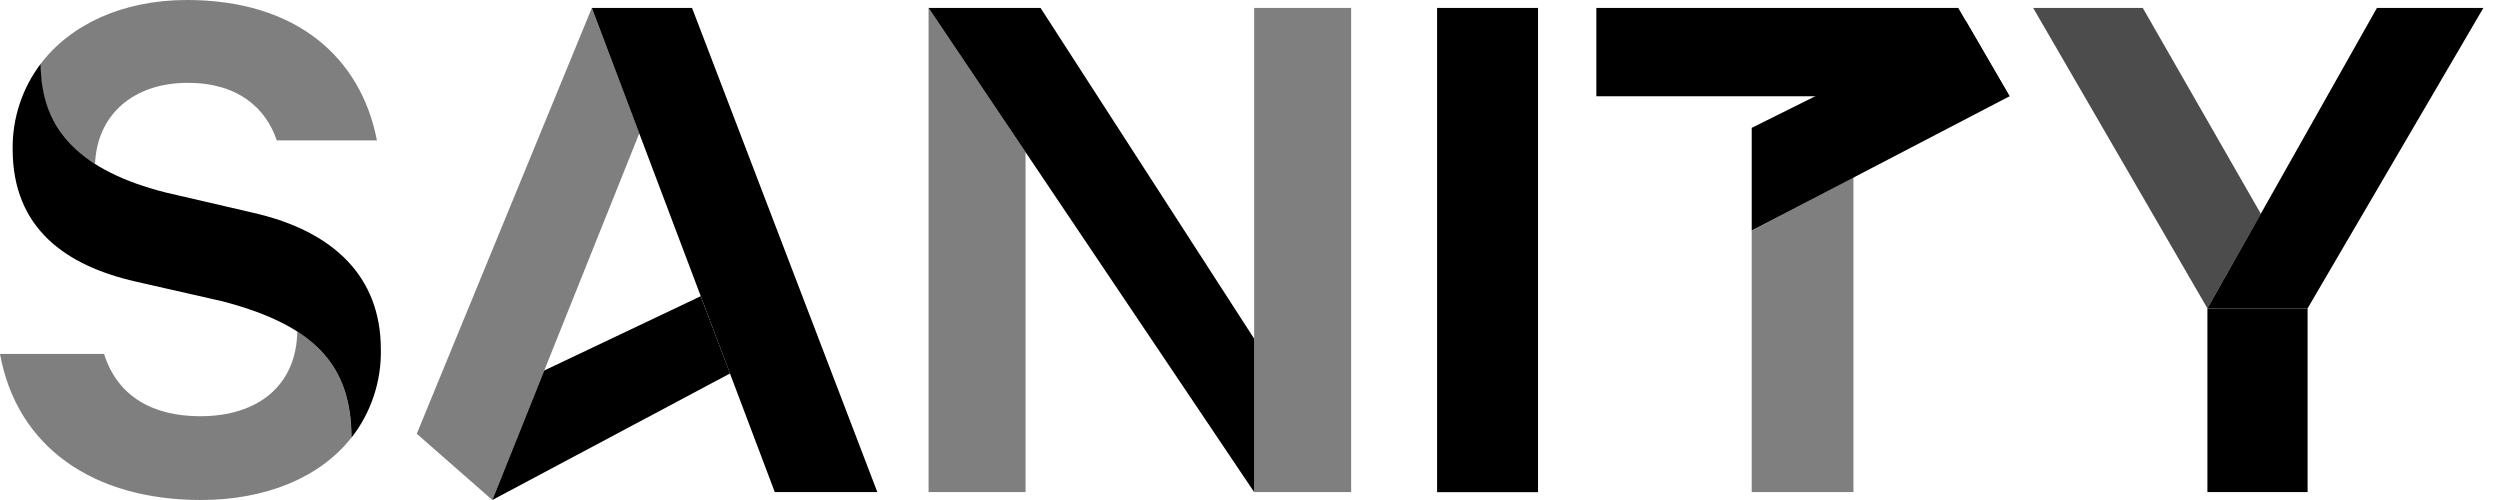
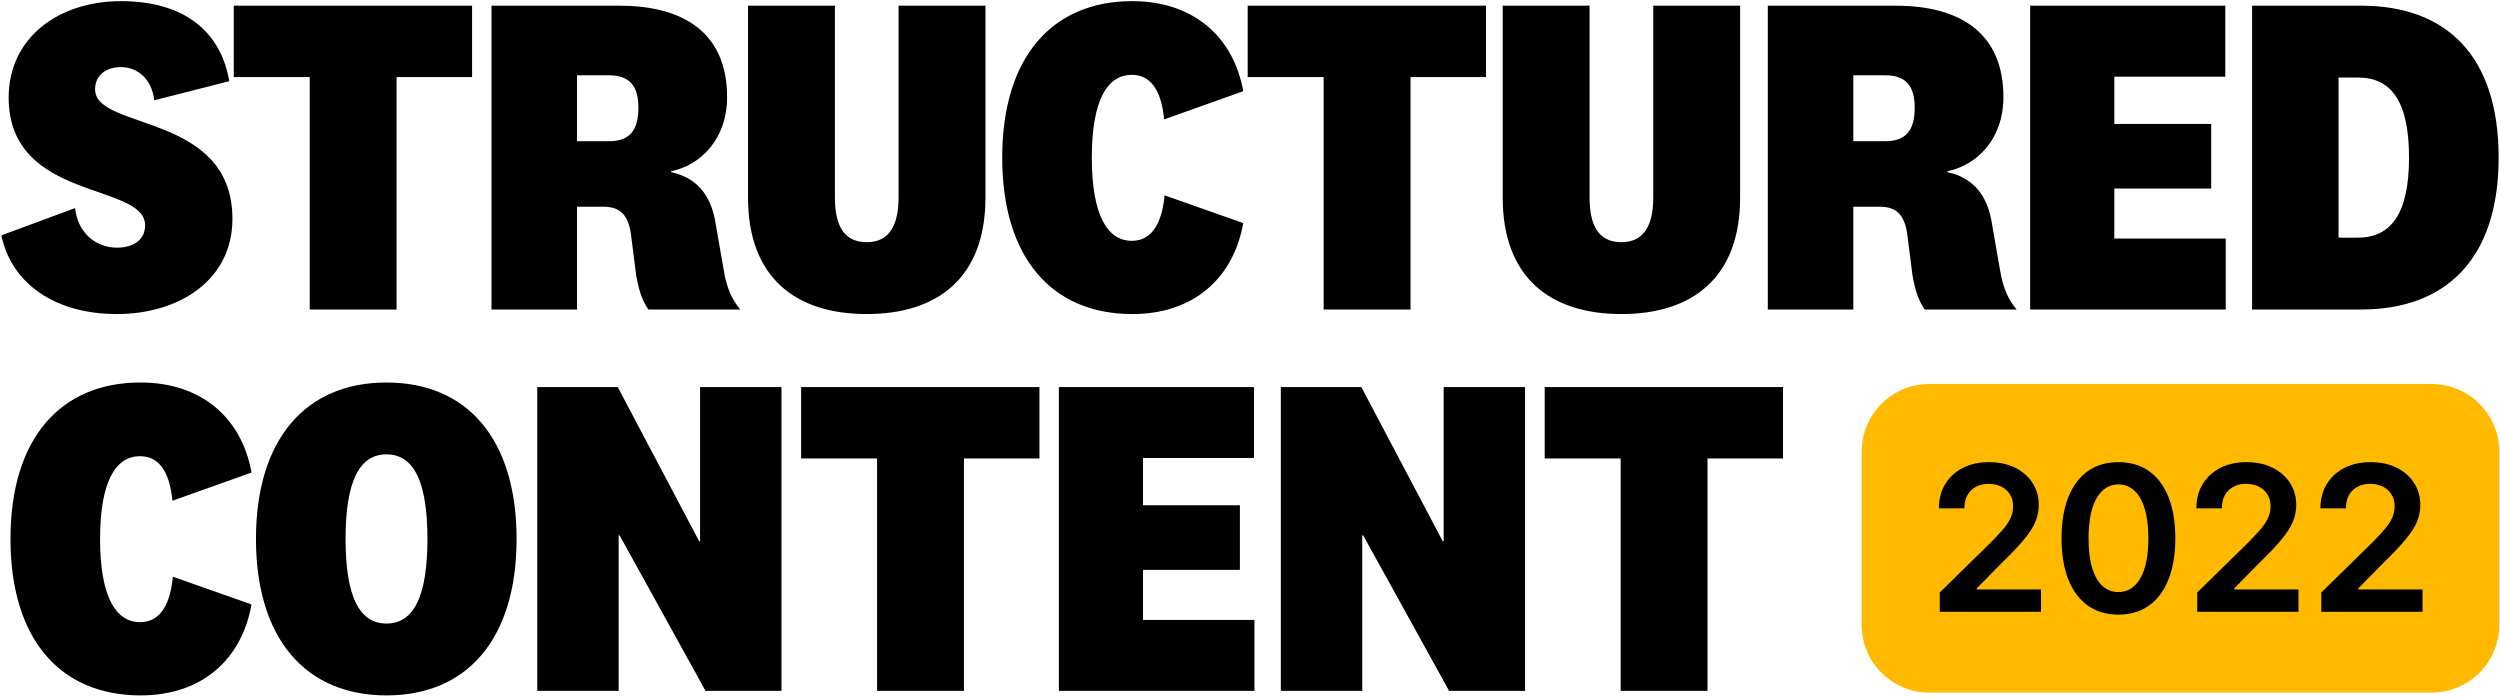
- <svg xmlns="http://www.w3.org/2000/svg" width="140" height="28" viewBox="0 0 140 28" fill="none">
-   <path opacity="0.5" d="M103.792 9.916V27.556H98.096V12.927L103.792 9.916Z" fill="black" />
-   <path d="M27.571 28L40.88 20.915L39.24 16.588L30.477 20.748L27.571 28Z" fill="black" />
-   <path d="M98.096 12.912L112.536 5.39L110.096 1.189L98.096 7.159V12.912Z" fill="black" />
-   <path opacity="0.5" d="M57.431 8.519V27.557H52V0.444L57.431 8.519Z" fill="black" />
-   <path opacity="0.5" d="M35.801 7.466L27.571 28L23.339 24.291L33.144 0.444L35.801 7.466Z" fill="black" />
-   <path d="M33.144 0.444H38.755L49.131 27.557H43.388L33.144 0.444Z" fill="black" />
-   <path d="M58.271 0.444L70.233 18.967V27.557L52 0.444H58.271Z" fill="black" />
-   <path d="M86.13 0.444H80.477V27.561H86.13V0.444Z" fill="black" />
-   <path d="M98.097 5.39H89.395V0.444H109.662L112.536 5.39H103.792H98.097Z" fill="black" />
-   <path d="M129.225 17.268V27.556H123.615V17.268" fill="black" />
-   <path d="M123.615 17.268L133.109 0.444H139.069L129.225 17.268H123.615Z" fill="black" />
-   <path opacity="0.7" d="M123.615 17.268L113.857 0.444H119.996L126.607 11.973L123.615 17.268Z" fill="black" />
-   <path d="M2.279 3.573C2.279 7.348 4.61 9.595 9.277 10.779L14.222 11.926C18.639 12.941 21.328 15.461 21.328 19.567C21.363 21.355 20.781 23.102 19.682 24.513C19.682 20.416 17.563 18.203 12.453 16.872L7.597 15.768C3.709 14.88 0.708 12.809 0.708 8.349C0.687 6.627 1.24 4.946 2.279 3.573Z" fill="black" />
-   <path opacity="0.5" d="M70.233 17.575V0.444H75.664V27.557H70.233V17.575Z" fill="black" />
-   <path opacity="0.5" d="M16.643 18.561C18.752 19.911 19.677 21.799 19.677 24.508C17.931 26.745 14.864 28 11.259 28C5.191 28 0.944 25.013 0 19.821H5.828C6.578 22.204 8.564 23.309 11.216 23.309C14.453 23.309 16.605 21.582 16.648 18.552" fill="black" />
-   <path opacity="0.5" d="M5.308 9.17C4.345 8.597 3.555 7.775 3.022 6.789C2.488 5.804 2.232 4.692 2.279 3.573C3.964 1.354 6.894 0 10.466 0C16.647 0 20.224 3.266 21.107 7.862H15.501C14.883 6.05 13.335 4.639 10.513 4.639C7.498 4.639 5.44 6.395 5.323 9.17" fill="black" />
+ <svg xmlns="http://www.w3.org/2000/svg" width="1357" height="378" viewBox="0 0 1357 378" fill="none">
+   <path d="M126.164 118.872C126.164 60.858 51.609 70.979 51.609 48.514C51.609 41.108 57.287 36.417 65.68 36.417C74.568 36.417 82.468 42.836 83.702 54.439L124.436 44.07C119.745 16.421 99.255 0.621 65.68 0.621C31.612 0.621 4.703 20.617 4.703 52.958C4.703 109.491 78.765 98.876 78.765 122.329C78.765 130.229 72.346 134.425 63.459 134.425C52.102 134.425 42.228 126.526 40.746 112.948L0.753 127.76C6.184 153.928 29.884 170.469 63.459 170.469C97.28 170.469 126.164 151.953 126.164 118.872ZM215.262 168V41.848H256.243V3.09H126.882V41.848H168.11V168H215.262ZM330.481 76.657H313.2V40.861H330.481C341.837 40.861 346.527 46.786 346.527 58.389C346.527 70.979 341.59 76.657 330.481 76.657ZM401.827 168C397.136 162.322 394.667 156.397 393.186 148.497L388.002 118.872C385.039 104.307 376.893 96.16 364.302 93.445V92.951C380.102 89.742 394.667 75.67 394.667 52.711C394.667 18.889 372.449 3.09 336.159 3.09H266.788V168H313.2V112.207H327.518C336.159 112.207 340.602 116.157 342.331 126.032L345.293 149.238C346.774 157.631 348.502 163.063 351.959 168H401.827ZM453.184 107.023V3.09H406.032V107.269C406.032 150.719 431.953 170.469 470.465 170.469C508.977 170.469 534.899 150.719 534.899 107.269V3.09H487.746V107.023C487.746 120.601 483.796 131.463 470.465 131.463C456.887 131.463 453.184 120.601 453.184 107.023ZM614.606 170.469C647.44 170.469 669.412 151.46 674.843 121.094L632.134 106.035C630.9 119.366 626.209 130.722 614.36 130.722C601.275 130.722 592.635 117.144 592.635 85.545C592.635 53.945 601.275 40.614 614.36 40.614C625.962 40.614 630.653 51.476 631.887 64.808L674.843 49.501C669.412 19.383 647.193 0.621 614.606 0.621C570.91 0.621 544.001 31.233 544.001 85.545C544.001 139.857 570.91 170.469 614.606 170.469ZM765.627 168V41.848H806.608V3.09H677.247V41.848H718.474V168H765.627ZM862.824 107.023V3.09H815.671V107.269C815.671 150.719 841.593 170.469 880.105 170.469C918.617 170.469 944.538 150.719 944.538 107.269V3.09H897.386V107.023C897.386 120.601 893.436 131.463 880.105 131.463C866.527 131.463 862.824 120.601 862.824 107.023ZM1023.26 76.657H1005.98V40.861H1023.26C1034.61 40.861 1039.3 46.786 1039.3 58.389C1039.3 70.979 1034.37 76.657 1023.26 76.657ZM1094.6 168C1089.91 162.322 1087.45 156.397 1085.96 148.497L1080.78 118.872C1077.82 104.307 1069.67 96.16 1057.08 93.445V92.951C1072.88 89.742 1087.45 75.67 1087.45 52.711C1087.45 18.889 1065.23 3.09 1028.94 3.09H959.565V168H1005.98V112.207H1020.3C1028.94 112.207 1033.38 116.157 1035.11 126.032L1038.07 149.238C1039.55 157.631 1041.28 163.063 1044.74 168H1094.6ZM1208.13 129.488H1147.65V102.332H1200.23V67.276H1147.65V41.602H1207.89V3.09H1101.98V168H1208.13V129.488ZM1222.45 168H1281.7C1327.37 168 1356.26 140.844 1356.26 85.545C1356.26 29.999 1327.62 3.09 1281.7 3.09H1222.45V168ZM1269.36 42.095H1279.97C1297.75 42.095 1307.62 54.686 1307.62 85.545C1307.62 116.157 1297.75 128.994 1279.73 128.994H1269.36V42.095ZM76.296 377.469C109.13 377.469 131.102 358.46 136.533 328.094L93.824 313.035C92.59 326.366 87.899 337.722 76.049 337.722C62.965 337.722 54.324 324.144 54.324 292.545C54.324 260.945 62.965 247.614 76.049 247.614C87.652 247.614 92.343 258.476 93.577 271.808L136.533 256.501C131.102 226.383 108.883 207.621 76.296 207.621C32.6 207.621 5.691 238.233 5.691 292.545C5.691 346.857 32.6 377.469 76.296 377.469ZM280.4 292.545C280.4 238.48 253.738 207.621 209.794 207.621C165.851 207.621 138.942 238.48 138.942 292.545C138.942 346.61 165.851 377.469 209.794 377.469C253.738 377.469 280.4 346.61 280.4 292.545ZM187.576 292.545C187.576 261.439 194.982 246.627 209.794 246.627C224.607 246.627 232.013 261.439 232.013 292.545C232.013 323.651 224.607 338.463 209.794 338.463C194.982 338.463 187.576 323.651 187.576 292.545ZM380 293.779H379.506L335.316 210.09H291.62V375H335.81V290.57H336.303L382.962 375H424.19V210.09H380V293.779ZM523.232 375V248.848H564.213V210.09H434.852V248.848H476.08V375H523.232ZM680.913 336.488H620.429V309.332H673.013V274.276H620.429V248.602H680.666V210.09H574.758V375H680.913V336.488ZM783.612 293.779H783.118L738.928 210.09H695.232V375H739.422V290.57H739.916L786.574 375H827.802V210.09H783.612V293.779ZM926.845 375V248.848H967.825V210.09H838.464V248.848H879.692V375H926.845Z" fill="black" />
+   <rect x="1010.53" y="208.439" width="346.062" height="167.52" rx="36.737" fill="#FFBA00" />
+   <path d="M1052.91 332.094V321.605L1080.73 294.327C1083.39 291.639 1085.61 289.252 1087.39 287.165C1089.16 285.077 1090.49 283.055 1091.38 281.098C1092.27 279.141 1092.71 277.054 1092.71 274.836C1092.71 272.305 1092.13 270.14 1090.99 268.34C1089.84 266.513 1088.26 265.104 1086.25 264.113C1084.24 263.121 1081.96 262.625 1079.4 262.625C1076.77 262.625 1074.46 263.173 1072.47 264.269C1070.49 265.339 1068.95 266.865 1067.86 268.848C1066.79 270.831 1066.25 273.193 1066.25 275.932H1052.44C1052.44 270.844 1053.6 266.422 1055.92 262.665C1058.24 258.907 1061.44 255.998 1065.51 253.937C1069.6 251.876 1074.3 250.845 1079.6 250.845C1084.97 250.845 1089.7 251.85 1093.77 253.859C1097.84 255.868 1100.99 258.62 1103.24 262.117C1105.51 265.613 1106.64 269.605 1106.64 274.093C1106.64 277.093 1106.07 280.042 1104.92 282.938C1103.77 285.834 1101.75 289.043 1098.85 292.566C1095.98 296.088 1091.95 300.354 1086.76 305.363L1072.94 319.414V319.962H1107.85V332.094H1052.91ZM1149.88 333.621C1143.44 333.621 1137.91 331.99 1133.29 328.728C1128.7 325.441 1125.16 320.705 1122.68 314.522C1120.23 308.312 1119 300.837 1119 292.096C1119.03 283.355 1120.27 275.919 1122.72 269.788C1125.2 263.63 1128.73 258.934 1133.33 255.698C1137.95 252.463 1143.46 250.845 1149.88 250.845C1156.3 250.845 1161.82 252.463 1166.44 255.698C1171.06 258.934 1174.59 263.63 1177.04 269.788C1179.52 275.945 1180.76 283.381 1180.76 292.096C1180.76 300.863 1179.52 308.351 1177.04 314.561C1174.59 320.744 1171.06 325.467 1166.44 328.728C1161.85 331.99 1156.33 333.621 1149.88 333.621ZM1149.88 321.371C1154.89 321.371 1158.84 318.905 1161.74 313.974C1164.66 309.016 1166.12 301.724 1166.12 292.096C1166.12 285.73 1165.46 280.381 1164.13 276.05C1162.8 271.718 1160.92 268.457 1158.49 266.265C1156.07 264.047 1153.2 262.939 1149.88 262.939C1144.9 262.939 1140.96 265.417 1138.06 270.375C1135.17 275.306 1133.71 282.546 1133.68 292.096C1133.65 298.488 1134.29 303.863 1135.6 308.22C1136.93 312.578 1138.81 315.865 1141.23 318.083C1143.66 320.275 1146.54 321.371 1149.88 321.371ZM1192.66 332.094V321.605L1220.49 294.327C1223.15 291.639 1225.37 289.252 1227.14 287.165C1228.92 285.077 1230.25 283.055 1231.13 281.098C1232.02 279.141 1232.47 277.054 1232.47 274.836C1232.47 272.305 1231.89 270.14 1230.74 268.34C1229.6 266.513 1228.02 265.104 1226.01 264.113C1224 263.121 1221.72 262.625 1219.16 262.625C1216.52 262.625 1214.21 263.173 1212.23 264.269C1210.25 265.339 1208.71 266.865 1207.61 268.848C1206.54 270.831 1206.01 273.193 1206.01 275.932H1192.19C1192.19 270.844 1193.35 266.422 1195.68 262.665C1198 258.907 1201.19 255.998 1205.26 253.937C1209.36 251.876 1214.06 250.845 1219.35 250.845C1224.73 250.845 1229.45 251.85 1233.52 253.859C1237.59 255.868 1240.75 258.62 1242.99 262.117C1245.26 265.613 1246.4 269.605 1246.4 274.093C1246.4 277.093 1245.82 280.042 1244.68 282.938C1243.53 285.834 1241.51 289.043 1238.61 292.566C1235.74 296.088 1231.71 300.354 1226.52 305.363L1212.7 319.414V319.962H1247.61V332.094H1192.66ZM1260.01 332.094V321.605L1287.84 294.327C1290.5 291.639 1292.72 289.252 1294.49 287.165C1296.27 285.077 1297.6 283.055 1298.48 281.098C1299.37 279.141 1299.81 277.054 1299.81 274.836C1299.81 272.305 1299.24 270.14 1298.09 268.34C1296.94 266.513 1295.37 265.104 1293.36 264.113C1291.35 263.121 1289.06 262.625 1286.51 262.625C1283.87 262.625 1281.56 263.173 1279.58 264.269C1277.6 265.339 1276.06 266.865 1274.96 268.848C1273.89 270.831 1273.36 273.193 1273.36 275.932H1259.54C1259.54 270.844 1260.7 266.422 1263.03 262.665C1265.35 258.907 1268.54 255.998 1272.61 253.937C1276.71 251.876 1281.41 250.845 1286.7 250.845C1292.08 250.845 1296.8 251.85 1300.87 253.859C1304.94 255.868 1308.1 258.62 1310.34 262.117C1312.61 265.613 1313.75 269.605 1313.75 274.093C1313.75 277.093 1313.17 280.042 1312.03 282.938C1310.88 285.834 1308.86 289.043 1305.96 292.566C1303.09 296.088 1299.06 300.354 1293.87 305.363L1280.05 319.414V319.962H1314.96V332.094H1260.01Z" fill="black" />
</svg>
